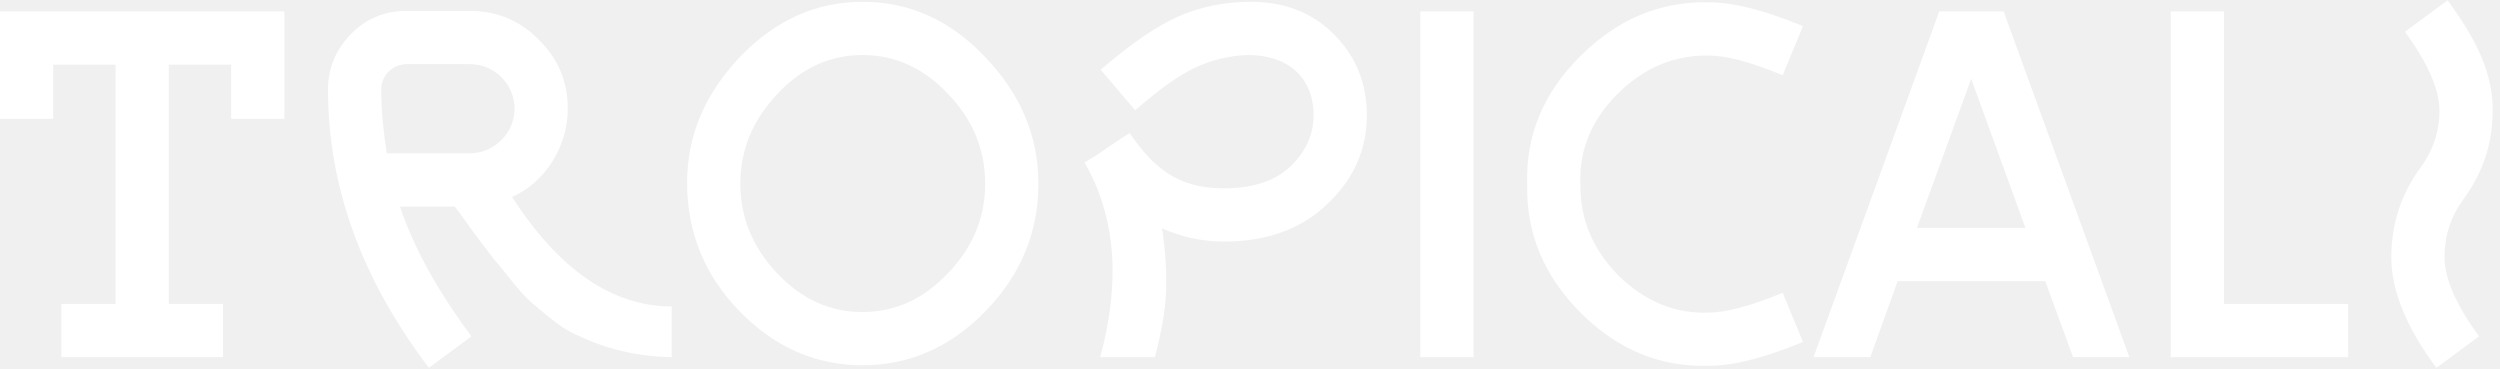
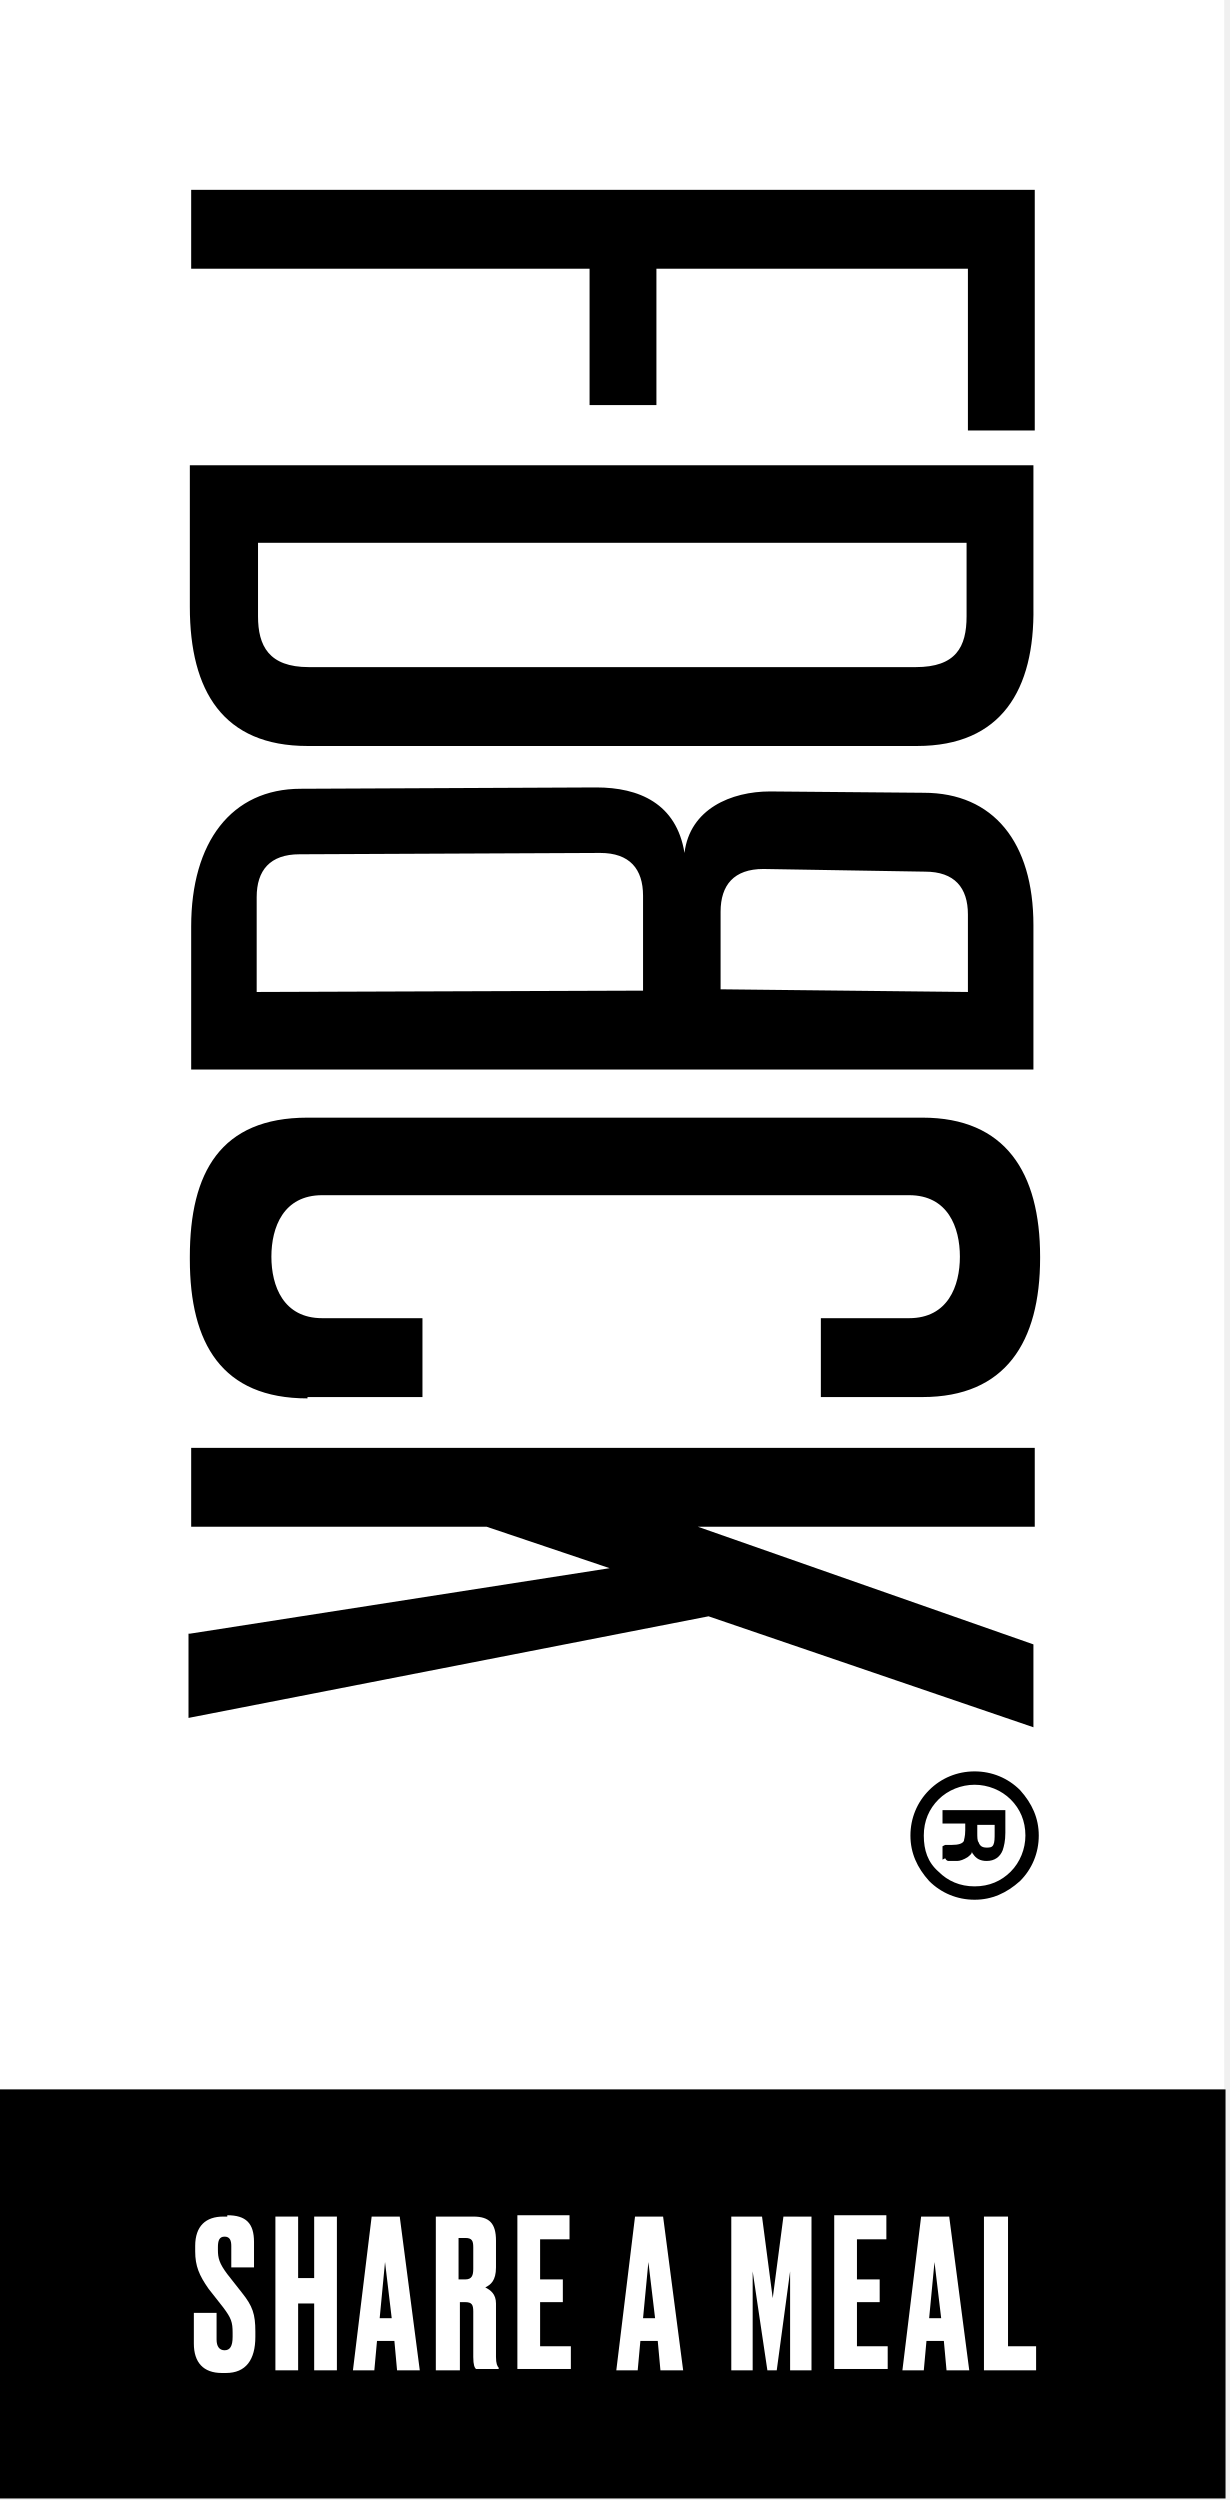
- <svg xmlns="http://www.w3.org/2000/svg" width="217" height="32" viewBox="0 0 217 32" fill="none">
-   <path d="M24.684 10.32V0.992H0V10.32H4.62V5.612H10.032V26.38H5.324V31H19.36V26.38H14.652V5.612H20.064V10.32H24.684Z" fill="white" />
-   <path d="M33.091 7.768C33.091 6.58 34.059 5.568 35.291 5.568H40.791C42.947 5.568 44.663 7.328 44.663 9.44C44.663 11.552 42.903 13.312 40.747 13.312H33.575C33.267 11.376 33.091 9.528 33.091 7.768ZM34.719 17.932H39.471C39.867 18.416 40.395 19.208 41.143 20.22C41.891 21.232 42.463 21.936 42.815 22.42C43.211 22.904 43.739 23.52 44.399 24.356C45.059 25.192 45.631 25.808 46.071 26.204C46.995 26.952 48.579 28.448 49.943 29.02C52.011 30.032 54.827 30.956 58.303 31V26.6C53.155 26.6 48.535 23.432 44.443 17.096C47.259 15.864 49.283 12.784 49.283 9.44C49.283 7.108 48.447 5.084 46.775 3.456C45.147 1.784 43.123 0.948 40.791 0.948H35.291C33.399 0.948 31.771 1.608 30.451 2.972C29.131 4.336 28.471 5.92 28.471 7.768C28.471 16.172 31.375 24.224 37.227 31.924L40.923 29.196C37.975 25.236 35.907 21.496 34.719 17.932Z" fill="white" />
-   <path d="M90.133 15.952C90.133 11.816 88.593 8.164 85.513 4.952C82.477 1.74 78.913 0.156 74.865 0.156C70.861 0.156 67.297 1.74 64.217 4.952C61.181 8.164 59.641 11.772 59.641 15.864C59.641 20.132 61.137 23.872 64.173 26.996C67.209 30.12 70.773 31.704 74.865 31.704C78.957 31.704 82.521 30.12 85.557 26.996C88.593 23.872 90.133 20.176 90.133 15.952ZM85.513 15.952C85.513 18.856 84.457 21.452 82.301 23.696C80.189 25.94 77.725 27.084 74.865 27.084C72.005 27.084 69.541 25.94 67.429 23.696C65.317 21.452 64.261 18.856 64.261 15.952C64.261 13.048 65.317 10.452 67.429 8.208C69.541 5.92 72.005 4.776 74.865 4.776C77.725 4.776 80.189 5.92 82.301 8.164C84.457 10.408 85.513 13.004 85.513 15.952Z" fill="white" />
-   <path d="M106.234 20.968C109.974 20.968 112.966 19.868 115.21 17.712C117.498 15.556 118.642 12.96 118.642 10.012C118.642 7.196 117.674 4.864 115.782 2.972C113.89 1.08 111.47 0.156 108.566 0.156C106.278 0.156 104.166 0.596 102.274 1.432C100.382 2.268 98.138 3.808 95.541 6.052L98.534 9.572C100.602 7.768 102.318 6.536 103.726 5.876C105.134 5.216 106.674 4.82 108.346 4.776C111.866 4.776 114.022 6.8 114.022 10.012C114.022 11.64 113.362 13.136 112.042 14.412C110.722 15.688 108.786 16.348 106.234 16.348C102.318 16.348 100.206 14.676 98.049 11.552L97.082 12.168C96.421 12.608 95.805 13.048 95.145 13.488L94.133 14.104C96.817 18.724 97.302 24.356 95.498 31H100.25C100.822 28.756 101.174 26.82 101.218 25.236C101.262 23.608 101.174 21.804 100.866 19.824C102.582 20.572 104.342 20.968 106.234 20.968Z" fill="white" />
-   <path d="M127.901 0.992H123.281V31H127.901V0.992Z" fill="white" />
-   <path d="M132.56 15.996C132.472 20.264 134.012 23.96 137.224 27.172C140.436 30.384 144.176 31.88 148.356 31.748C150.512 31.748 153.196 31.044 156.496 29.68L154.736 25.412C151.964 26.556 149.808 27.128 148.356 27.128C145.408 27.26 142.768 26.16 140.48 23.916C138.236 21.628 137.136 18.988 137.18 15.996C137.048 13.048 138.148 10.408 140.392 8.164C142.68 5.876 145.32 4.776 148.312 4.82C149.852 4.82 152.008 5.392 154.736 6.536L156.496 2.268C153.196 0.904 150.468 0.2 148.312 0.2C144.044 0.112 140.348 1.696 137.136 4.908C133.924 8.12 132.428 11.816 132.56 15.996Z" fill="white" />
-   <path d="M173.915 0.992H168.327L157.415 31H162.343L164.719 24.4H177.523L179.943 31H184.827L173.915 0.992ZM166.391 19.78L171.099 6.844L175.807 19.78H166.391Z" fill="white" />
-   <path d="M193.041 26.38V0.992H188.421V31H203.821V26.38H193.041Z" fill="white" />
-   <path d="M215.177 29.196C213.197 26.468 212.185 24.18 212.185 22.332C212.185 20.484 212.713 18.812 213.813 17.316C215.529 14.984 216.365 12.432 216.365 9.616C216.365 6.624 215.309 3.94 212.449 0.024L208.753 2.752C210.733 5.48 211.745 7.768 211.745 9.616C211.745 11.42 211.173 13.092 210.073 14.588C208.401 16.876 207.565 19.472 207.565 22.332C207.565 25.236 208.885 28.448 211.481 31.924L215.177 29.196Z" fill="white" />
+ <svg xmlns="http://www.w3.org/2000/svg" width="92" height="187" viewBox="0 0 92 187" fill="none">
+   <g clip-path="url(#clip0)">
+     <path d="M91.572 156.254L91.572 -0.046L-0.028 -0.046L-0.028 156.254L91.572 156.254Z" fill="white" />
+     <path d="M77.4 14.3V32.2H72.4V20.1H49.1V30.3H44.1V20.1H14.3V14.2H77.4V14.3Z" fill="black" />
+     <path d="M68.6 55.8H23C16.7 55.8 14.2 51.7 14.2 45.4V34.8H77.3V45.4C77.4 51.6 74.9 55.8 68.6 55.8ZM72.3 46.1V40.6H19.3V46.1C19.3 48.3 20.1 49.9 23.1 49.9H68.5C71.5 49.9 72.3 48.4 72.3 46.1Z" fill="black" />
+     <path d="M57.6 59.2L69.1 59.3C74.3 59.3 77.3 63 77.3 69.2V80H14.3V69.3C14.3 63 17.3 59 22.5 59L44.6 58.9C47.8 58.9 50.6 60.1 51.2 63.8C51.6 60.5 54.7 59.2 57.6 59.2ZM72.4 74.2V68.4C72.4 66.4 71.4 65.2 69.2 65.2L57.1 65C54.9 65 53.9 66.2 53.9 68.2V74L72.4 74.2ZM44.9 63.8L22.4 63.9C20.2 63.9 19.2 65.1 19.2 67.1V74.2L48.1 74.1V67C48.1 65 47.1 63.8 44.9 63.8Z" fill="black" />
+     <path d="M23 104.6C16.6 104.6 14.2 100.5 14.2 94.2V94C14.2 87.7 16.5 83.6 23 83.6H69C75.2 83.6 77.8 87.7 77.8 94V94.1C77.8 100.4 75.2 104.5 69 104.5H61.4V98.6H68C70.9 98.6 71.8 96.2 71.8 94C71.8 91.8 70.9 89.4 68 89.4H24.1C21.2 89.4 20.3 91.8 20.3 94C20.3 96.2 21.2 98.6 24.1 98.6H31.6V104.5H23V104.6Z" fill="black" />
+     <path d="M14.2 122.2L45.6 117.3L36.4 114.2H14.3V108.3H77.4V114.2H52.2L77.3 123V129.2L53 120.9L14.1 128.5V122.2H14.2Z" fill="black" />
+     <path d="M76.3 140.7C77.2 139.8 77.7 138.6 77.7 137.3C77.7 136 77.2 134.9 76.3 133.9C75.4 133 74.2 132.5 72.9 132.5C71.6 132.5 70.4 133 69.5 133.9C68.6 134.8 68.1 136 68.1 137.3C68.1 138.6 68.6 139.7 69.5 140.7C70.4 141.6 71.6 142.1 72.9 142.1C74.2 142.1 75.3 141.6 76.3 140.7ZM69.1 137.3C69.1 136.2 69.5 135.3 70.2 134.6C70.9 133.9 71.9 133.5 72.9 133.5C73.9 133.5 74.9 133.9 75.6 134.6C76.3 135.3 76.7 136.2 76.7 137.3C76.7 138.3 76.3 139.3 75.6 140C74.9 140.7 74 141.1 72.9 141.1C71.8 141.1 70.9 140.7 70.2 140C69.4 139.3 69.1 138.4 69.1 137.3Z" fill="black" />
+     <path d="M71 139.2C71.1 139.2 71.2 139.2 71.3 139.2H71.6C71.8 139.2 72.1 139.1 72.4 138.9C72.5 138.8 72.7 138.7 72.7 138.5C72.7 138.6 72.8 138.7 72.8 138.7C73 139 73.3 139.2 73.8 139.2C74.4 139.2 74.8 138.9 75 138.4C75.1 138.1 75.2 137.7 75.2 137.1V135.4H70.5V136.4H72.2V136.9C72.2 137.4 72.1 137.6 72.1 137.7C72 137.9 71.7 138 71.2 138H70.8H70.7L70.5 138.1V139.1L70.7 139C70.8 139.2 70.9 139.2 71 139.2ZM74.4 136.6V137.1C74.4 137.5 74.4 137.8 74.3 138C74.2 138.2 74 138.2 73.8 138.2C73.5 138.2 73.3 138.1 73.2 137.8C73.1 137.7 73.1 137.4 73.1 137.1V136.5H74.4V136.6Z" fill="black" />
+     <path d="M91.67 186.887V156.287L-0.03 156.287V186.887L91.67 186.887Z" fill="black" />
+     <path d="M17 165.7C18.4 165.7 19 166.3 19 167.7V169.6H17.3V168C17.3 167.6 17.2 167.3 16.8 167.3C16.4 167.3 16.3 167.6 16.3 168.1V168.3C16.3 168.9 16.4 169.3 17 170.1L18.1 171.5C18.9 172.5 19.1 173.1 19.1 174.4V174.8C19.1 176.5 18.4 177.5 16.9 177.5H16.6C15.2 177.5 14.5 176.7 14.5 175.3V173H16.2V175C16.2 175.5 16.4 175.8 16.8 175.8C17.2 175.8 17.4 175.5 17.4 174.8V174.5C17.4 173.7 17.3 173.4 16.7 172.6L15.6 171.2C14.9 170.2 14.6 169.5 14.6 168.4V168C14.6 166.5 15.4 165.8 16.7 165.8H17V165.7Z" fill="white" />
+     <path d="M22.3 177.3H20.6V165.8H22.3V170.4H23.5V165.8H25.2V177.3H23.5V172.3H22.3V177.3Z" fill="white" />
+     <path d="M29.5 175.1H28.2L28 177.3H26.4L27.8 165.8H29.9L31.4 177.3H29.7L29.5 175.1ZM28.4 173.4H29.3L28.8 169.2L28.4 173.4Z" fill="white" />
+     <path d="M34.3 177.3H32.6V165.8H35.4C36.6 165.8 37.1 166.3 37.1 167.6V169.6C37.1 170.6 36.7 170.9 36.3 171.1C36.7 171.3 37.1 171.6 37.1 172.3V176.3C37.1 176.8 37.2 177 37.3 177.1V177.2H35.6C35.5 177.1 35.4 176.9 35.4 176.3V172.9C35.4 172.4 35.3 172.2 34.8 172.2H34.4V177.3H34.3ZM34.3 170.5H34.8C35.3 170.5 35.4 170.2 35.4 169.7V168.1C35.4 167.6 35.3 167.4 34.8 167.4H34.3V170.5Z" fill="white" />
+     <path d="M42.6 165.8V167.5H40.4V170.5H42.1V172.2H40.4V175.5H42.7V177.2H38.7V165.7H42.6V165.8Z" fill="white" />
+     <path d="M49.2 175.1H47.9L47.7 177.3H46.1L47.5 165.8H49.6L51.1 177.3H49.4L49.2 175.1ZM48.1 173.4H49L48.5 169.2L48.1 173.4Z" fill="white" />
+     <path d="M54.8 165.8H57L57.8 171.9L58.6 165.8H60.7V177.3H59.1V169.9L58.1 177.3H57.4L56.3 169.9V177.3H54.7V165.8H54.8Z" fill="white" />
+     <path d="M66.3 165.8V167.5H64.1V170.5H65.8V172.2H64.1V175.5H66.4V177.2H62.4V165.7H66.3V165.8Z" fill="white" />
+     <path d="M70.6 175.1H69.3L69.1 177.3H67.5L68.9 165.8H71L72.5 177.3H70.8L70.6 175.1ZM69.5 173.4H70.4L69.9 169.2L69.5 173.4Z" fill="white" />
+     <path d="M75.4 165.8V175.5H77.5V177.3H73.6V165.8H75.4Z" fill="white" />
+   </g>
+   <defs>
+     <clipPath id="clip0">
+       <rect width="91.7" height="186.9" fill="white" />
+     </clipPath>
+   </defs>
</svg>
